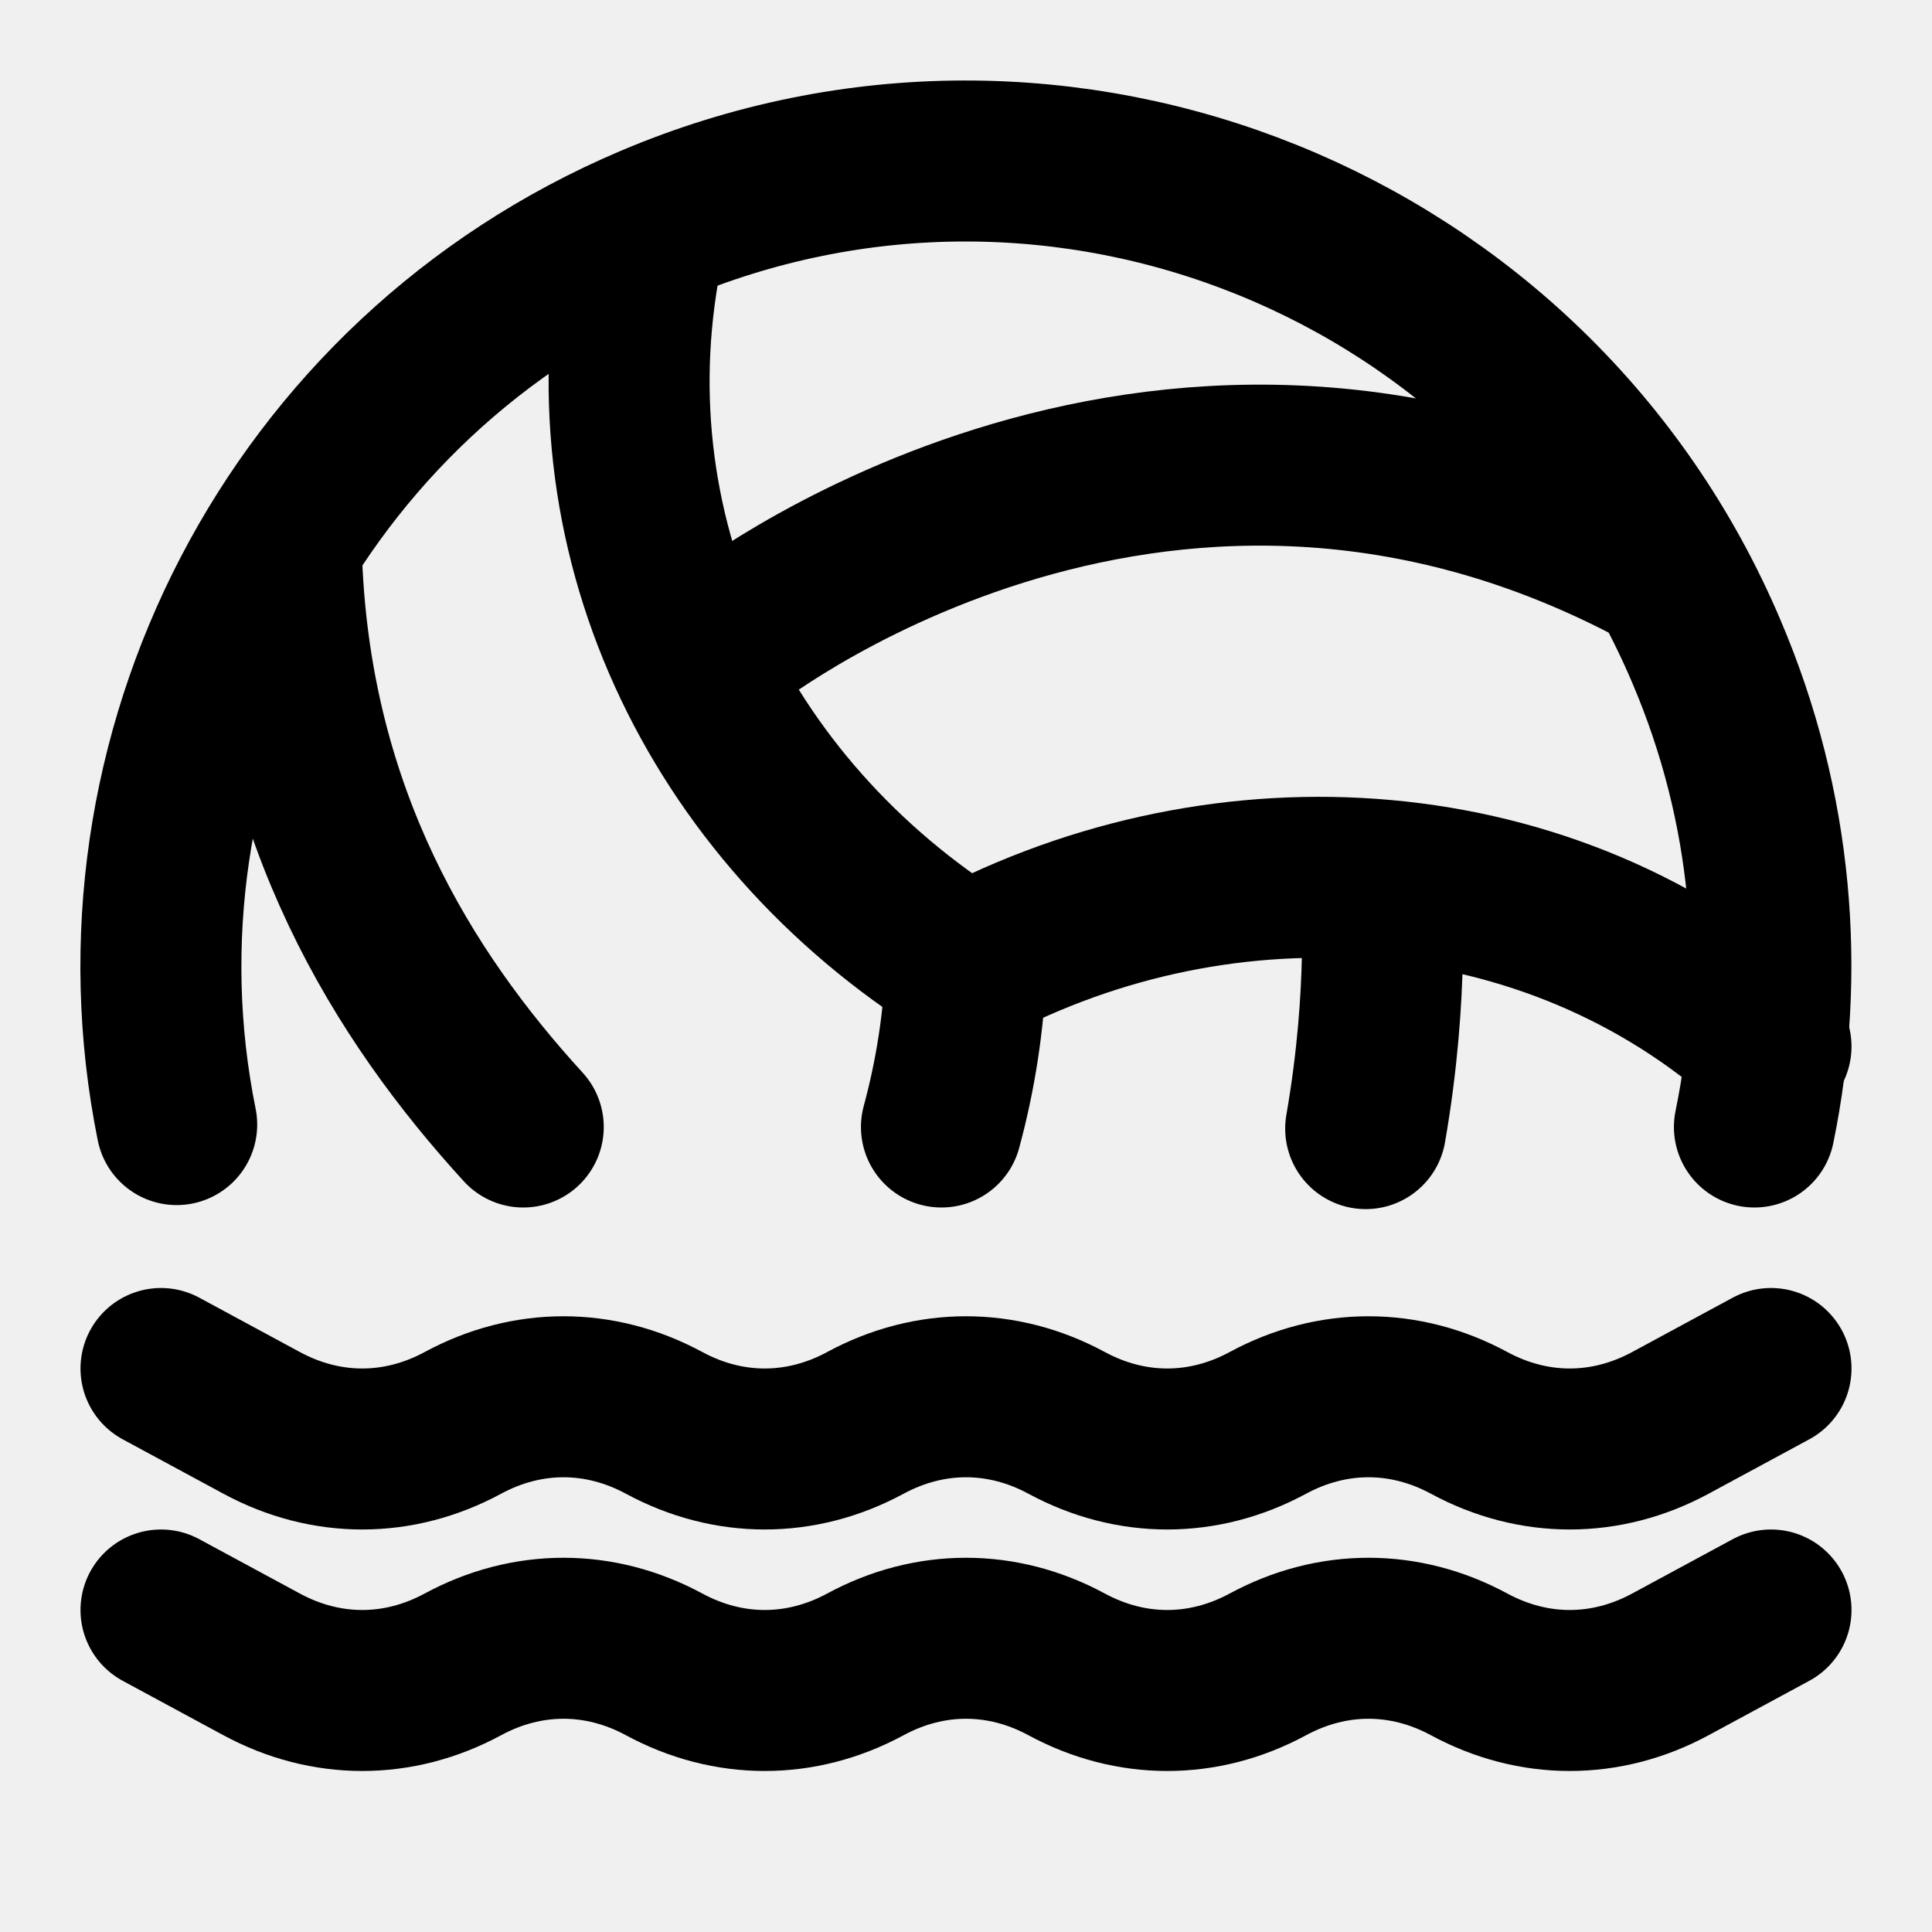
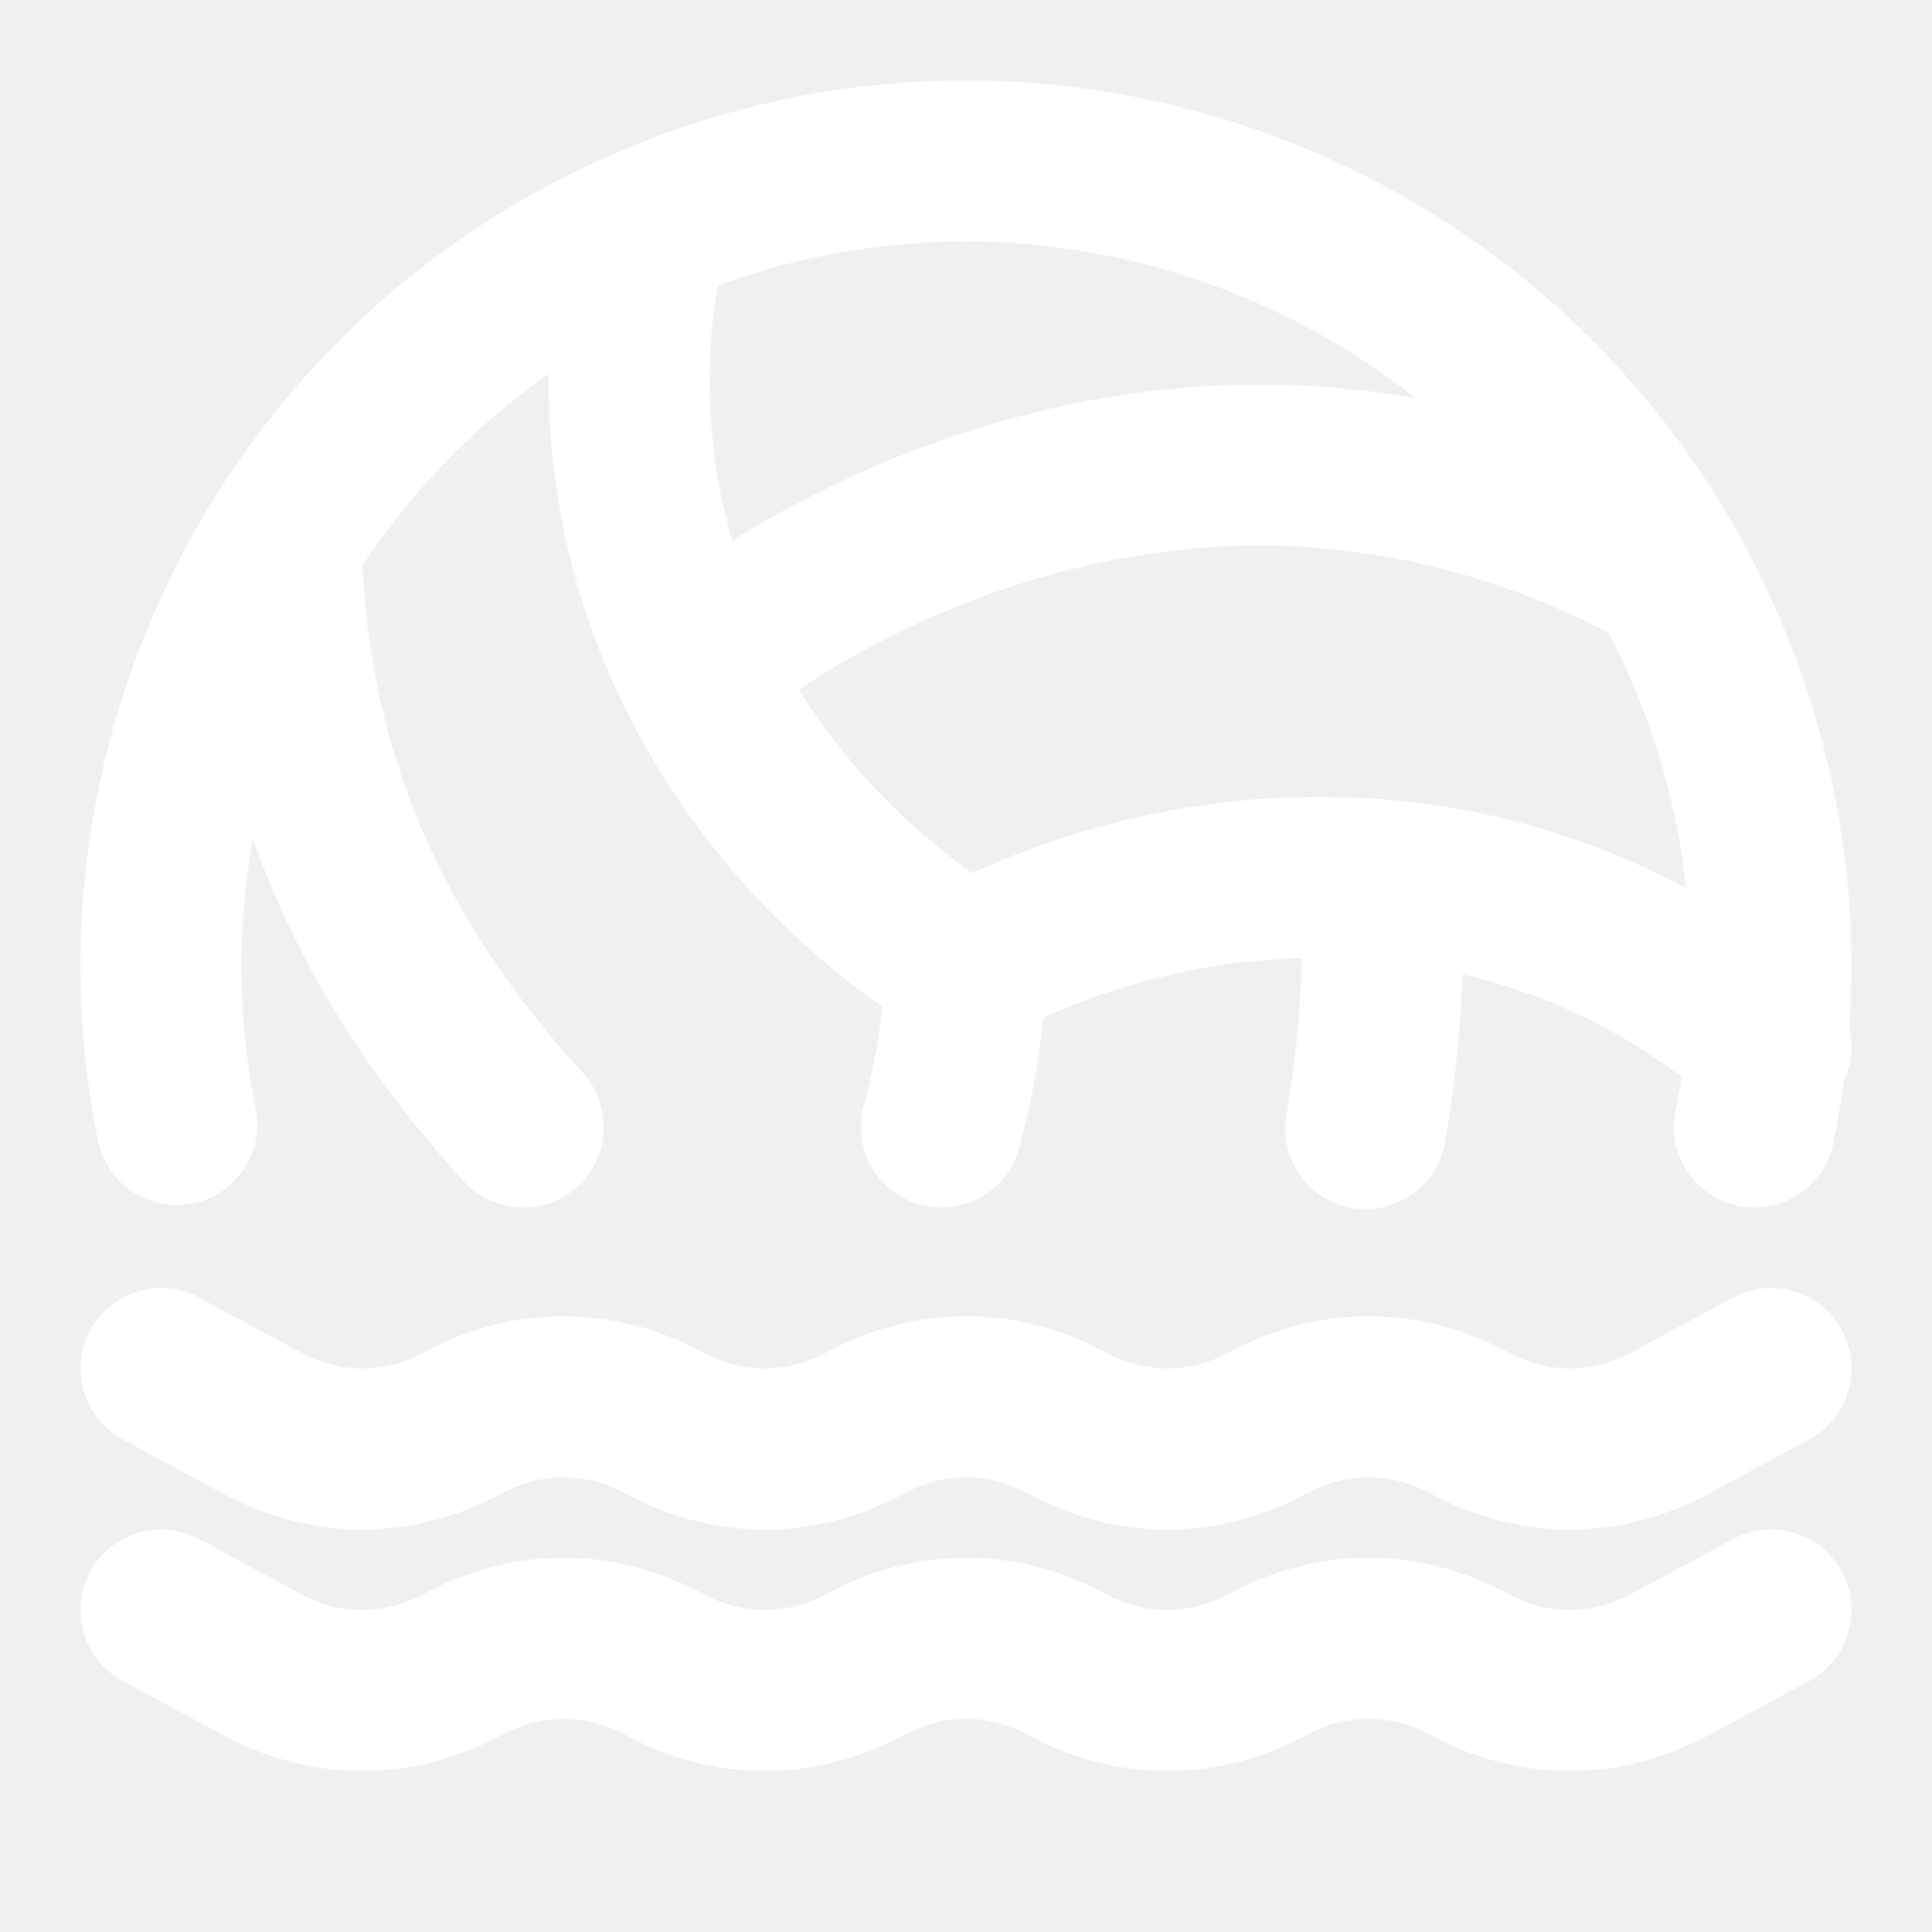
<svg xmlns="http://www.w3.org/2000/svg" width="800px" height="800px" viewBox="0 0 48 48" fill="none">
-   <path d="M4 34L6.5 35.351C8.1 36.216 9.9 36.216 11.5 35.351C13.1 34.486 14.9 34.486 16.5 35.351C18.1 36.216 19.9 36.216 21.5 35.351C23.1 34.486 24.9 34.486 26.5 35.351C28.1 36.216 29.9 36.216 31.5 35.351C33.1 34.486 34.9 34.486 36.5 35.351C38.1 36.216 39.9 36.216 41.5 35.351L44 34" stroke="#000000" stroke-width="4" stroke-miterlimit="2" stroke-linecap="round" stroke-linejoin="round" />
-   <path d="M4 40L6.5 41.351C8.1 42.216 9.9 42.216 11.5 41.351C13.1 40.486 14.9 40.486 16.5 41.351C18.1 42.216 19.9 42.216 21.5 41.351C23.1 40.486 24.9 40.486 26.5 41.351C28.1 42.216 29.9 42.216 31.5 41.351C33.1 40.486 34.9 40.486 36.5 41.351C38.1 42.216 39.9 42.216 41.5 41.351L44 40" stroke="#000000" stroke-width="4" stroke-miterlimit="2" stroke-linecap="round" stroke-linejoin="round" />
-   <path d="M43.588 28C44.377 24.171 44.048 20.062 42.398 16.193C38.09 6.026 26.343 1.277 16.186 5.596C7.289 9.375 2.55 18.832 4.39 27.94" stroke="#000000" stroke-width="4" stroke-miterlimit="2" stroke-linecap="round" stroke-linejoin="round" />
-   <path d="M16 6C14.47 13.17 17.79 20.11 24 24" stroke="#000000" stroke-width="4" stroke-miterlimit="2" stroke-linecap="round" stroke-linejoin="round" />
-   <path d="M23.39 28C23.74 26.71 23.95 25.37 24 24" stroke="#000000" stroke-width="4" stroke-miterlimit="2" stroke-linecap="round" stroke-linejoin="round" />
-   <path d="M44 26C38.55 21.09 30.47 20.56 24 24" stroke="#000000" stroke-width="4" stroke-miterlimit="2" stroke-linecap="round" stroke-linejoin="round" />
-   <path d="M18 16C18 16 28.56 7.51 41 14" stroke="#000000" stroke-width="4" stroke-miterlimit="2" stroke-linecap="round" stroke-linejoin="round" />
-   <path d="M13 28C10.01 24.73 7.26 20.29 7 14" stroke="#000000" stroke-width="4" stroke-miterlimit="2" stroke-linecap="round" stroke-linejoin="round" />
-   <path d="M34.31 22.09C34.31 22.09 34.53 24.59 33.93 28.04" stroke="#000000" stroke-width="4" stroke-miterlimit="2" stroke-linecap="round" stroke-linejoin="round" />
+   <path d="M4 34L6.5 35.351C8.1 36.216 9.9 36.216 11.5 35.351C13.1 34.486 14.9 34.486 16.5 35.351C18.1 36.216 19.9 36.216 21.5 35.351C23.1 34.486 24.9 34.486 26.5 35.351C28.1 36.216 29.9 36.216 31.5 35.351C33.1 34.486 34.9 34.486 36.5 35.351C38.1 36.216 39.9 36.216 41.5 35.351L44 34" stroke="#ffffff" stroke-width="4" stroke-miterlimit="2" stroke-linecap="round" stroke-linejoin="round" />
+   <path d="M4 40L6.5 41.351C8.1 42.216 9.9 42.216 11.5 41.351C13.1 40.486 14.9 40.486 16.5 41.351C18.1 42.216 19.9 42.216 21.5 41.351C23.1 40.486 24.9 40.486 26.5 41.351C28.1 42.216 29.9 42.216 31.5 41.351C33.1 40.486 34.9 40.486 36.5 41.351C38.1 42.216 39.9 42.216 41.5 41.351L44 40" stroke="#ffffff" stroke-width="4" stroke-miterlimit="2" stroke-linecap="round" stroke-linejoin="round" />
+   <path d="M43.588 28C44.377 24.171 44.048 20.062 42.398 16.193C38.09 6.026 26.343 1.277 16.186 5.596C7.289 9.375 2.55 18.832 4.39 27.94" stroke="#ffffff" stroke-width="4" stroke-miterlimit="2" stroke-linecap="round" stroke-linejoin="round" />
+   <path d="M16 6C14.47 13.17 17.79 20.11 24 24" stroke="#ffffff" stroke-width="4" stroke-miterlimit="2" stroke-linecap="round" stroke-linejoin="round" />
+   <path d="M23.39 28C23.74 26.71 23.95 25.37 24 24" stroke="#ffffff" stroke-width="4" stroke-miterlimit="2" stroke-linecap="round" stroke-linejoin="round" />
+   <path d="M44 26C38.55 21.09 30.47 20.56 24 24" stroke="#ffffff" stroke-width="4" stroke-miterlimit="2" stroke-linecap="round" stroke-linejoin="round" />
+   <path d="M18 16C18 16 28.56 7.51 41 14" stroke="#ffffff" stroke-width="4" stroke-miterlimit="2" stroke-linecap="round" stroke-linejoin="round" />
+   <path d="M13 28C10.01 24.73 7.26 20.29 7 14" stroke="#ffffff" stroke-width="4" stroke-miterlimit="2" stroke-linecap="round" stroke-linejoin="round" />
+   <path d="M34.31 22.09C34.31 22.09 34.53 24.59 33.93 28.04" stroke="#ffffff" stroke-width="4" stroke-miterlimit="2" stroke-linecap="round" stroke-linejoin="round" />
</svg>
